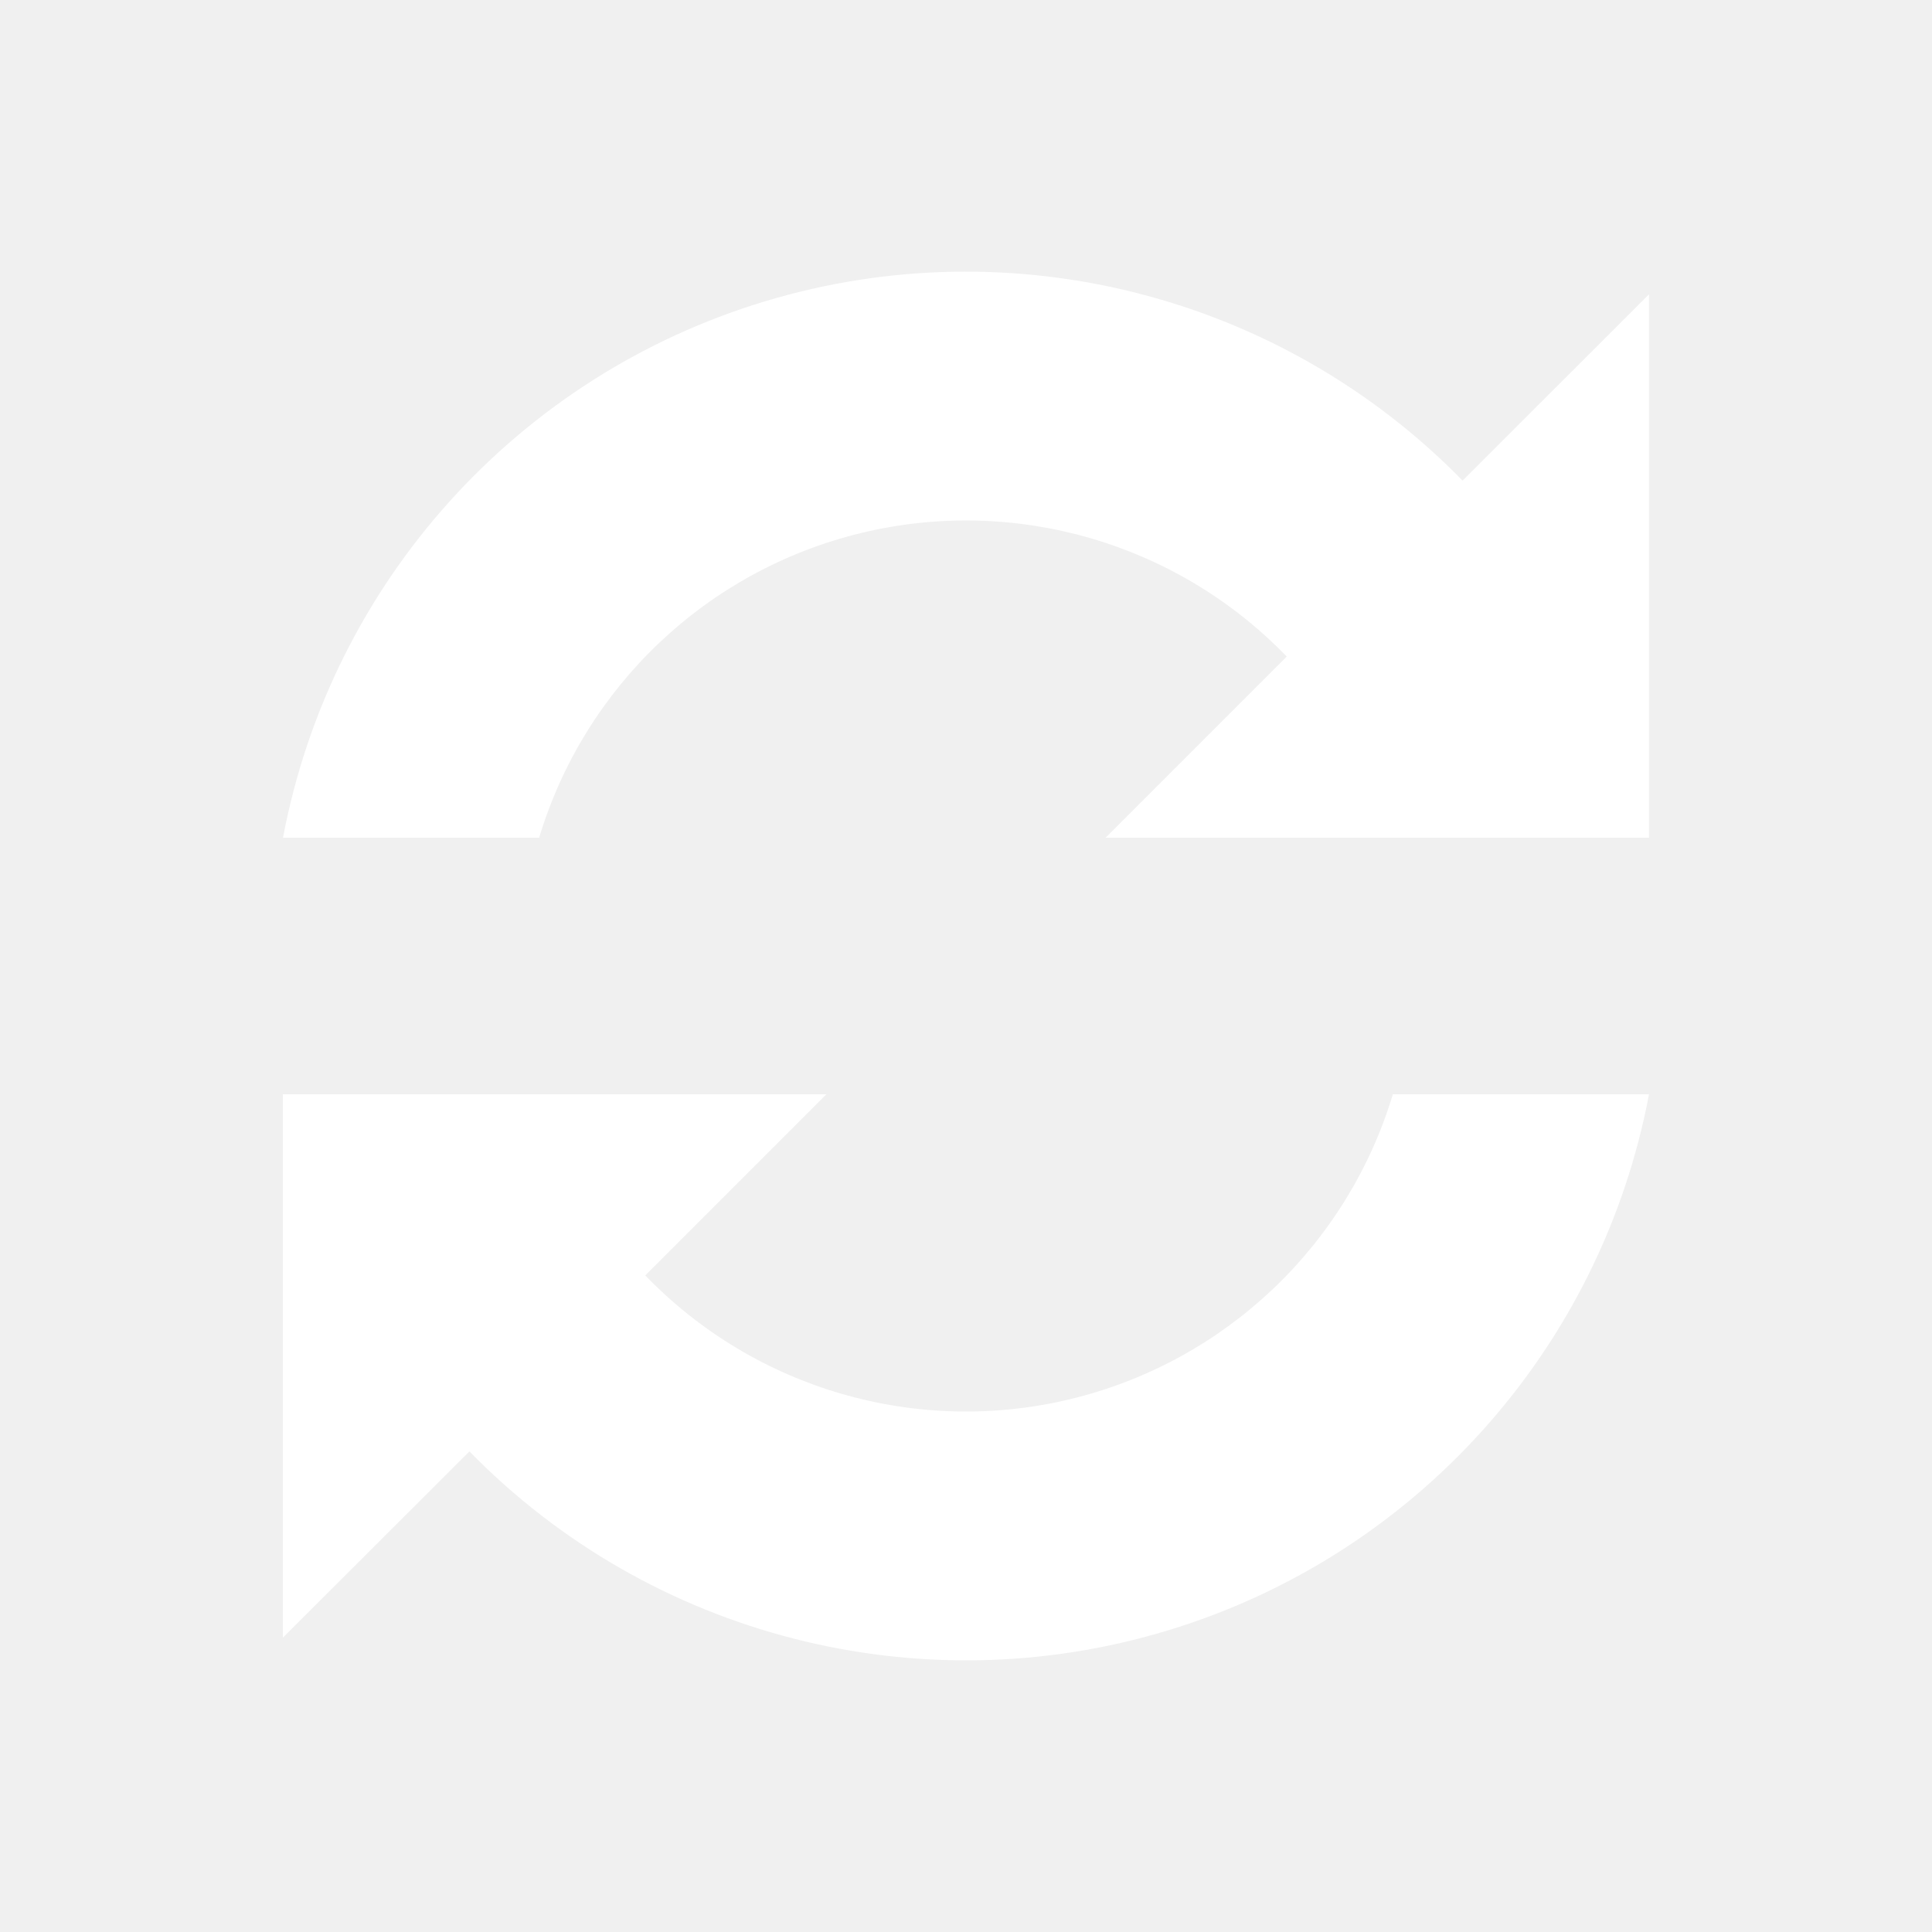
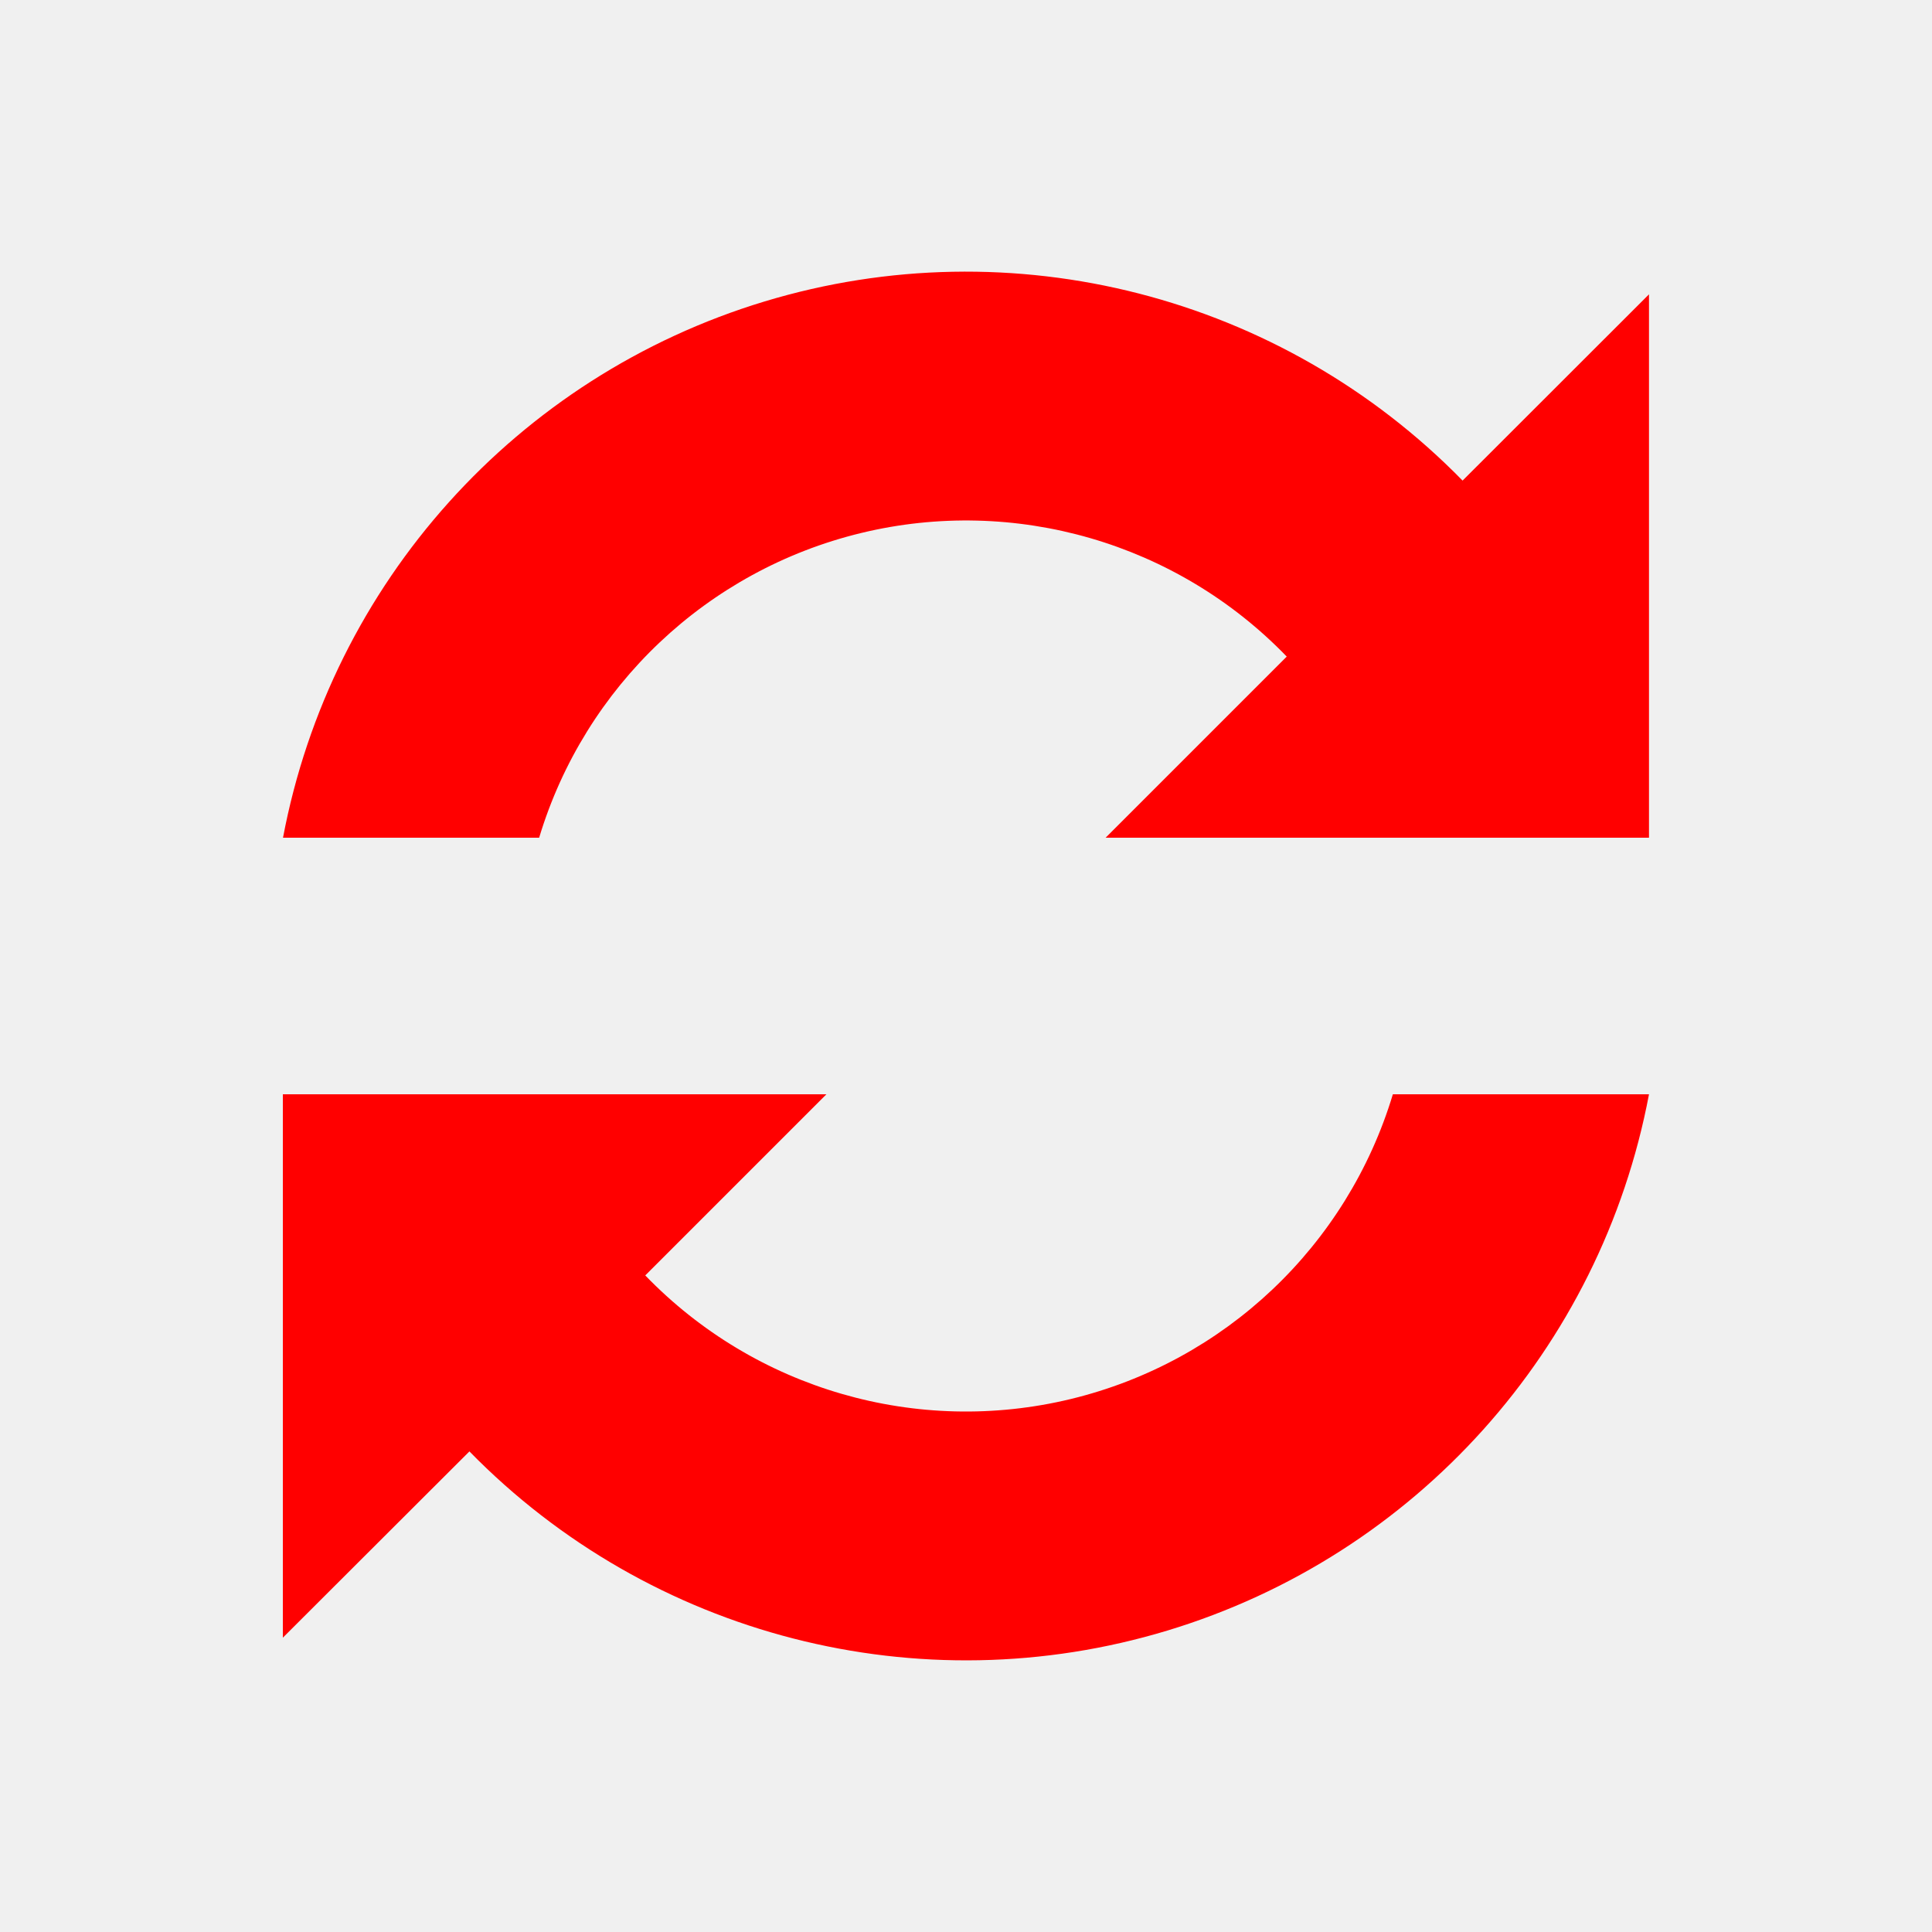
<svg xmlns="http://www.w3.org/2000/svg" version="1.0" width="64px" height="64px" viewBox="0 0 128 128" xml:space="preserve">
  <rect x="0" y="0" width="100%" height="100%" fill="transparent" />
  <g>
-     <path fill="white" d="M109.25 55.5h-36l12-12a29.54 29.54 0 0 0-49.53 12H18.75A46.04 46.04 0 0 1 96.9 31.84l12.35-12.34v36zm-90.5 17h36l-12 12a29.54 29.54 0 0 0 49.53-12h16.97A46.04 46.04 0 0 1 31.1 96.16L18.74 108.5v-36z" />
+     <path fill="red" d="M109.25 55.5h-36l12-12a29.54 29.54 0 0 0-49.53 12H18.75A46.04 46.04 0 0 1 96.9 31.84l12.35-12.34v36zm-90.5 17h36l-12 12a29.54 29.54 0 0 0 49.53-12h16.97A46.04 46.04 0 0 1 31.1 96.16L18.74 108.5v-36z" />
  </g>
</svg>
